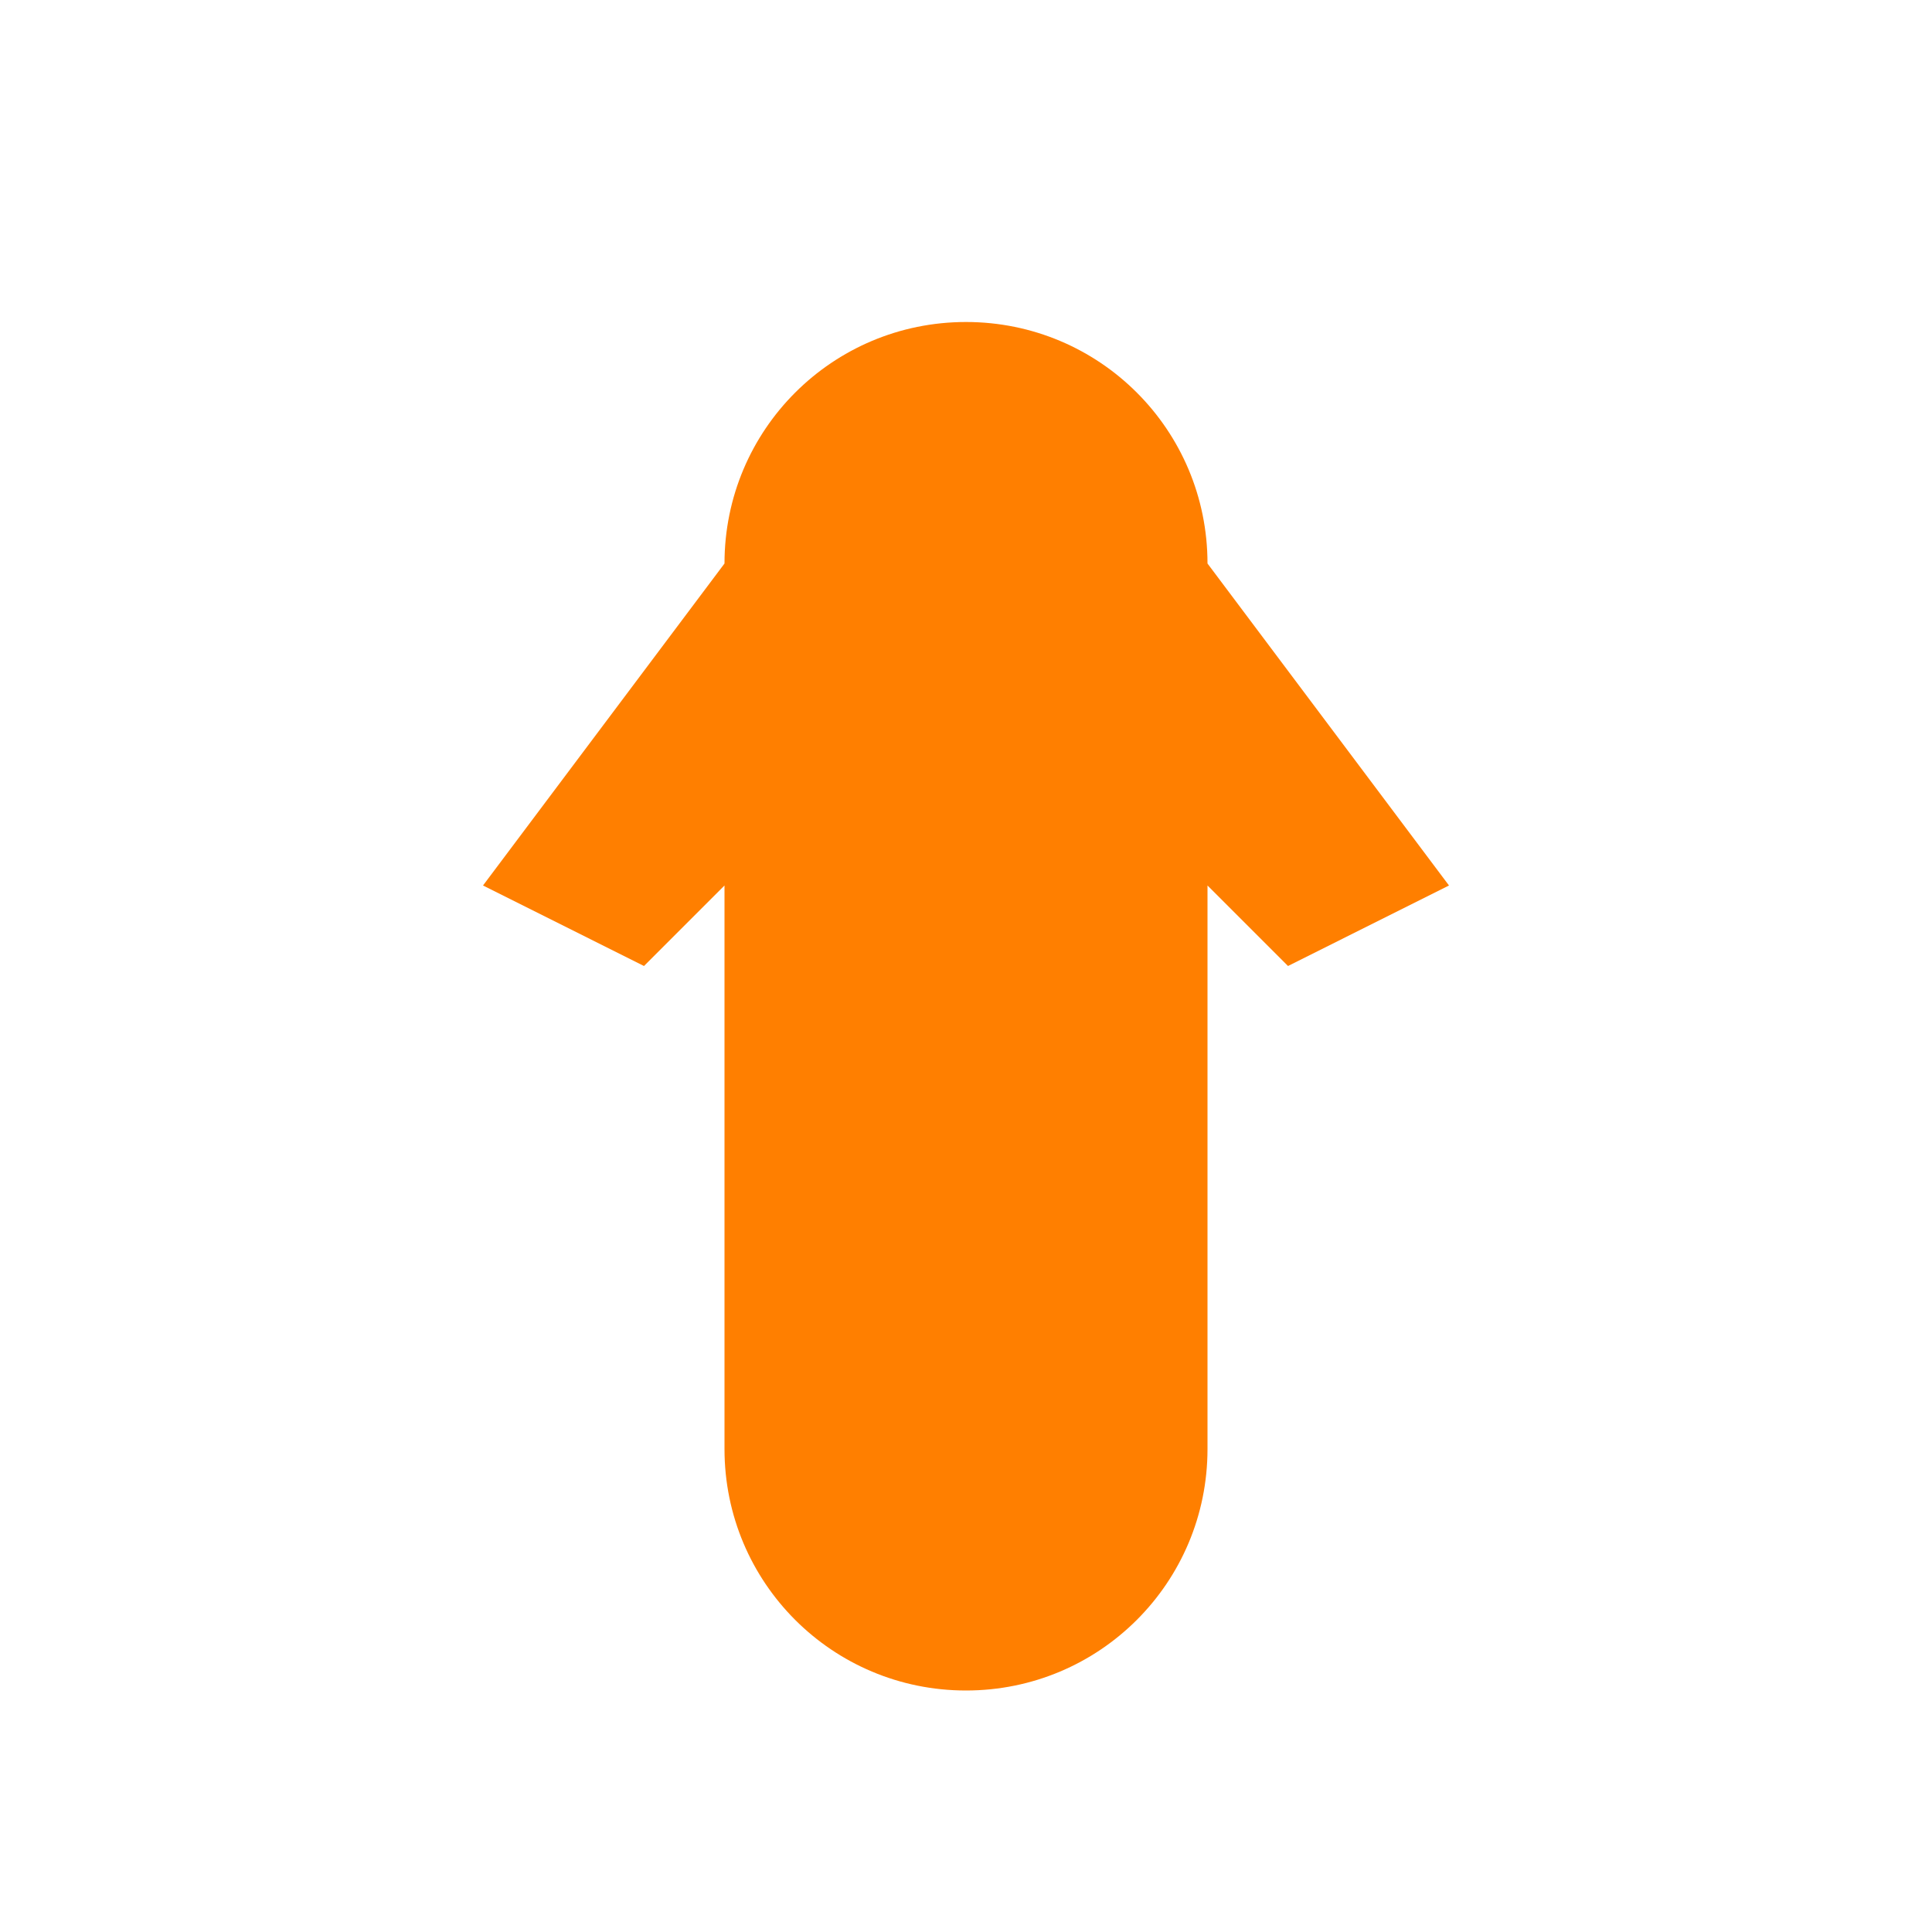
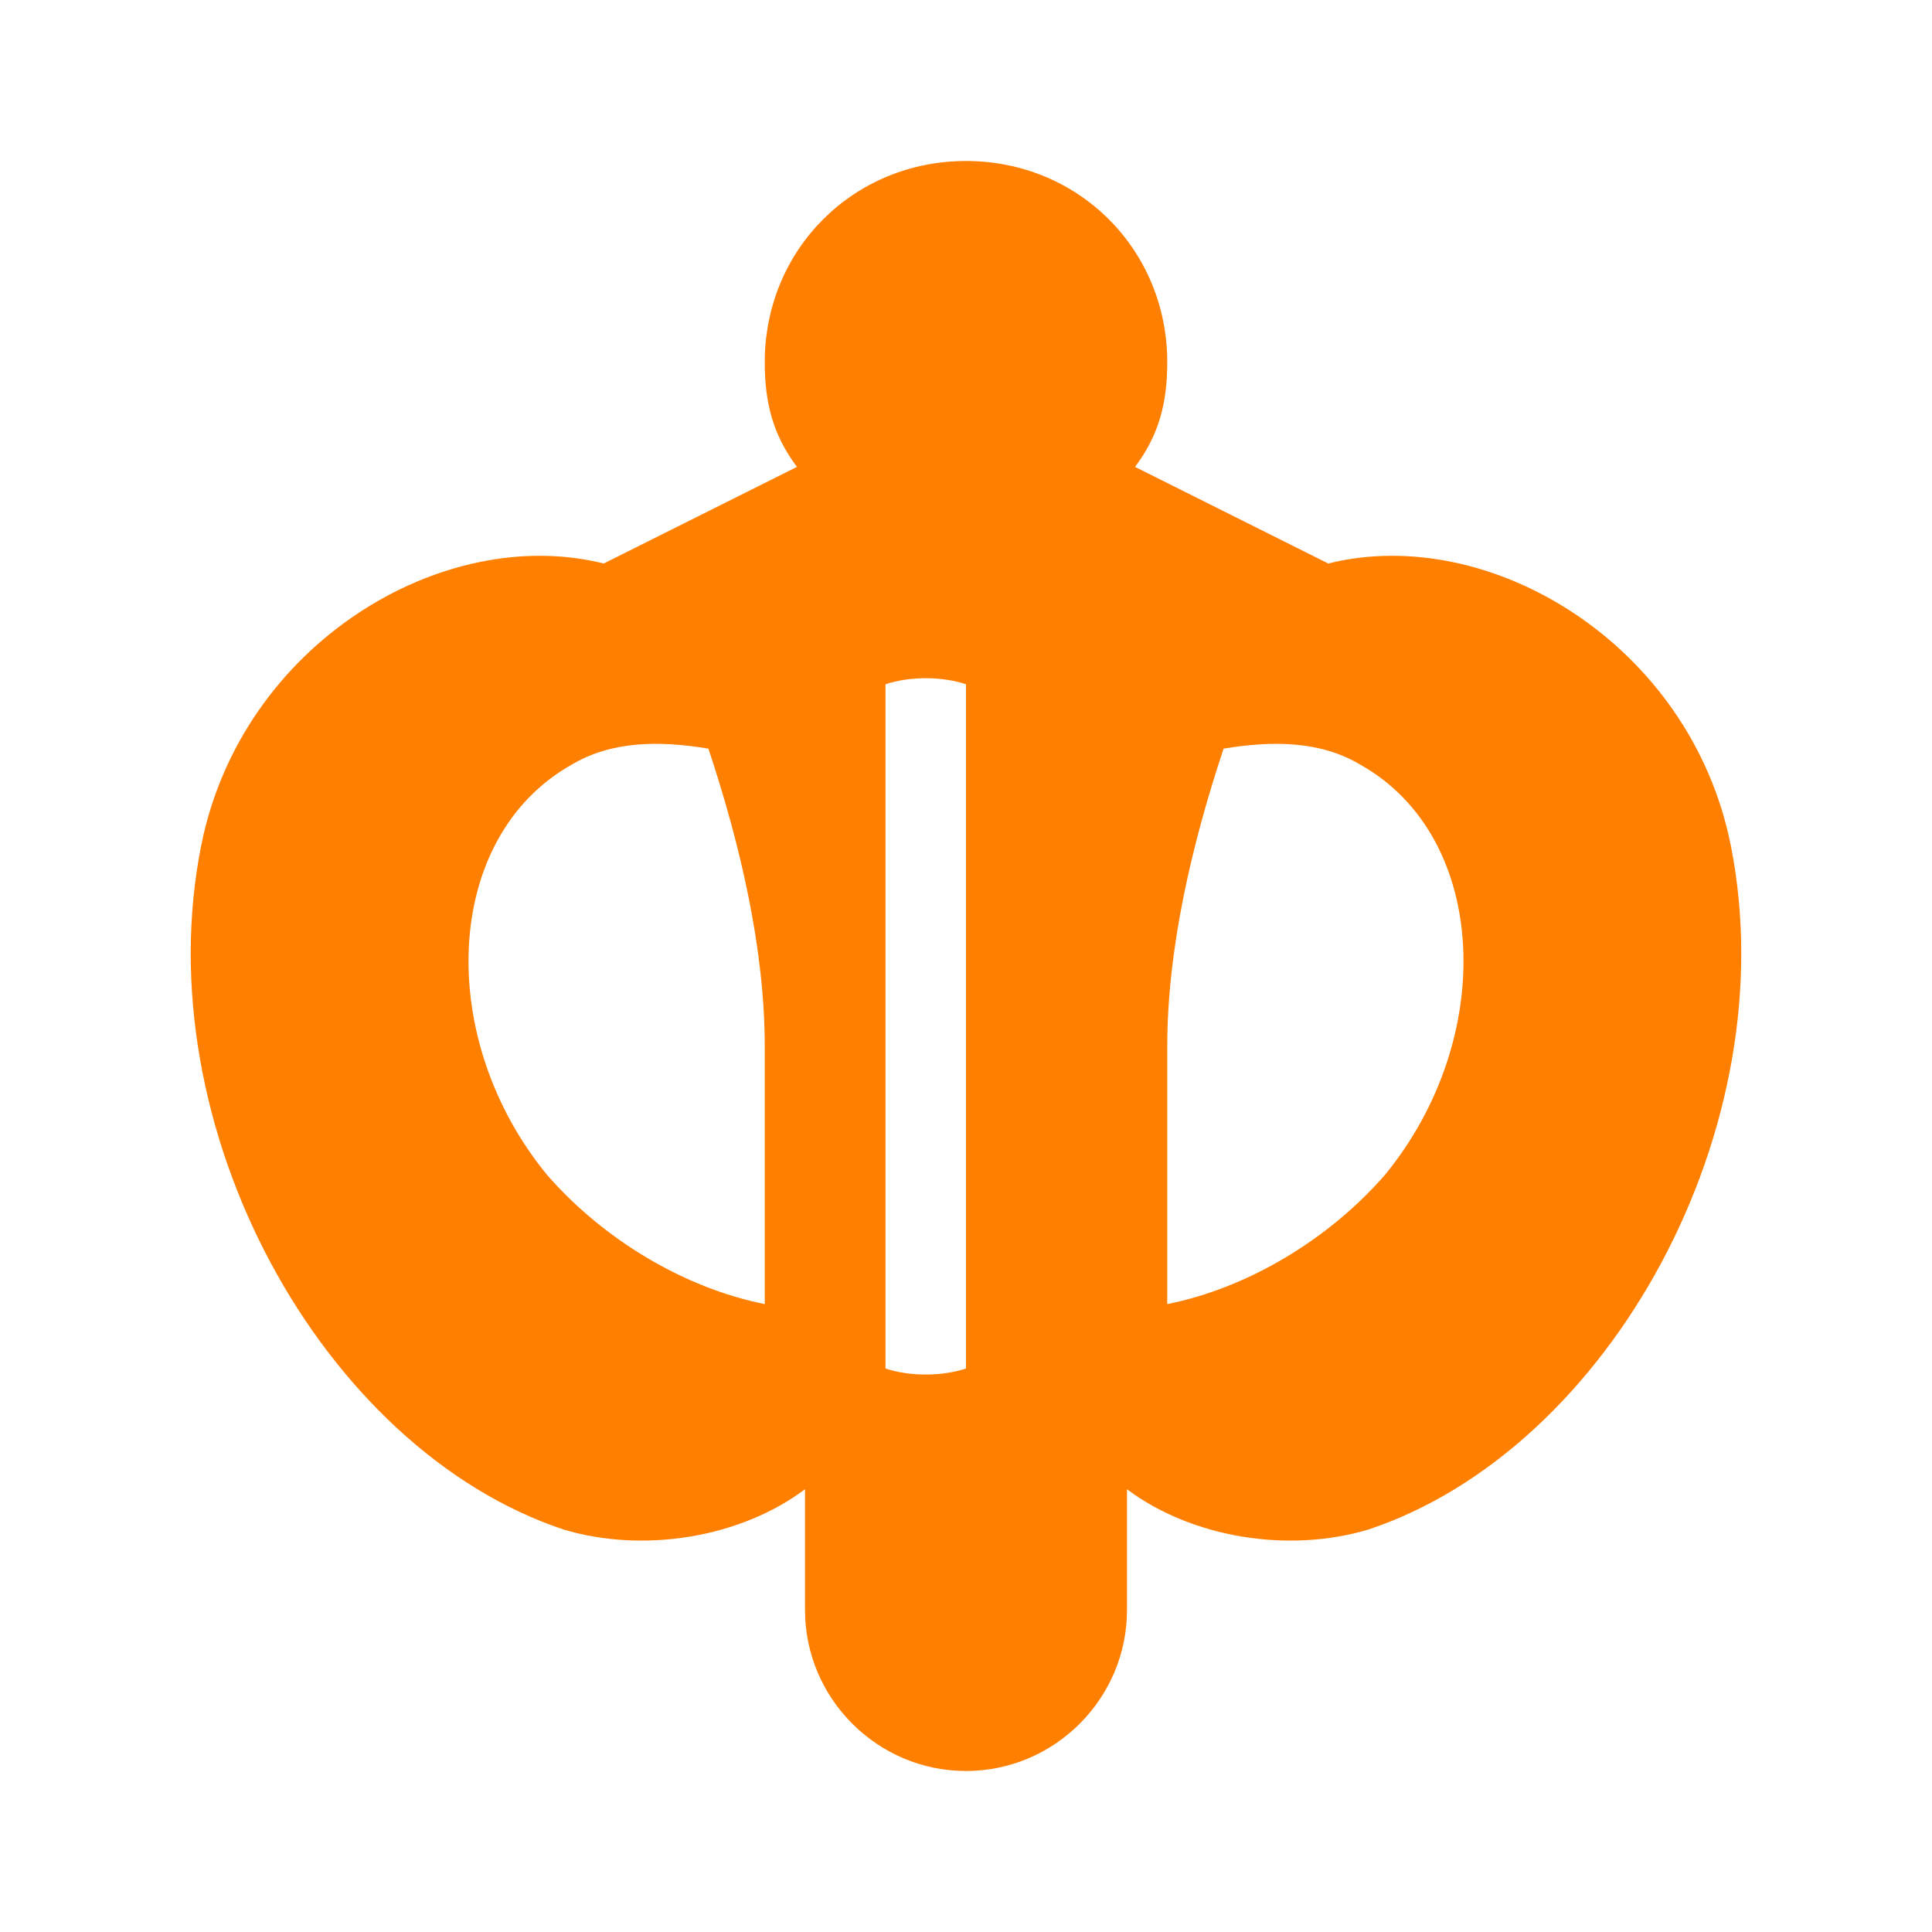
<svg xmlns="http://www.w3.org/2000/svg" viewBox="0 0 24 24" width="96" height="96" fill="#ff7f00">
-   <path d="M12 4c-1.66 0-3 1.34-3 3v2h6V7c0-1.66-1.34-3-3-3zm-6 7l2 1 1-1v7c0 1.66 1.34 3 3 3s3-1.34 3-3v-7l1 1 2-1-3-4H9l-3 4z" />
+   <path d="M12 2c-1.4 0-2.5 1.1-2.5 2.5 0 .5.1.9.4 1.3L7.5 7C5.5 6.5 3 8 2.5 10.5c-.7 3.5 1.5 7.5 4.5 8.5 1 .3 2.2.1 3-.5v1.5c0 1.1.9 2 2 2s2-.9 2-2v-1.5c.8.6 2 .8 3 .5 3-1 5.2-5 4.5-8.5-.5-2.5-3-4-5-3.5l-2.4-1.2c.3-.4.4-.8.4-1.3 0-1.4-1.1-2.5-2.5-2.5zm-1 6.5c.3-.1.7-.1 1 0v8.5c-.3.1-.7.1-1 0V8.5zm-2.2.8c.4 1.2.7 2.5.7 3.7v3.2c-1-.2-2-.8-2.7-1.6-1.4-1.7-1.3-4.2.3-5.1.5-.3 1.1-.3 1.7-.2zm6.4 0c.6-.1 1.2-.1 1.7.2 1.6.9 1.7 3.4.3 5.1-.7.8-1.7 1.4-2.7 1.6v-3.2c0-1.2.3-2.5.7-3.7z" />
</svg>
